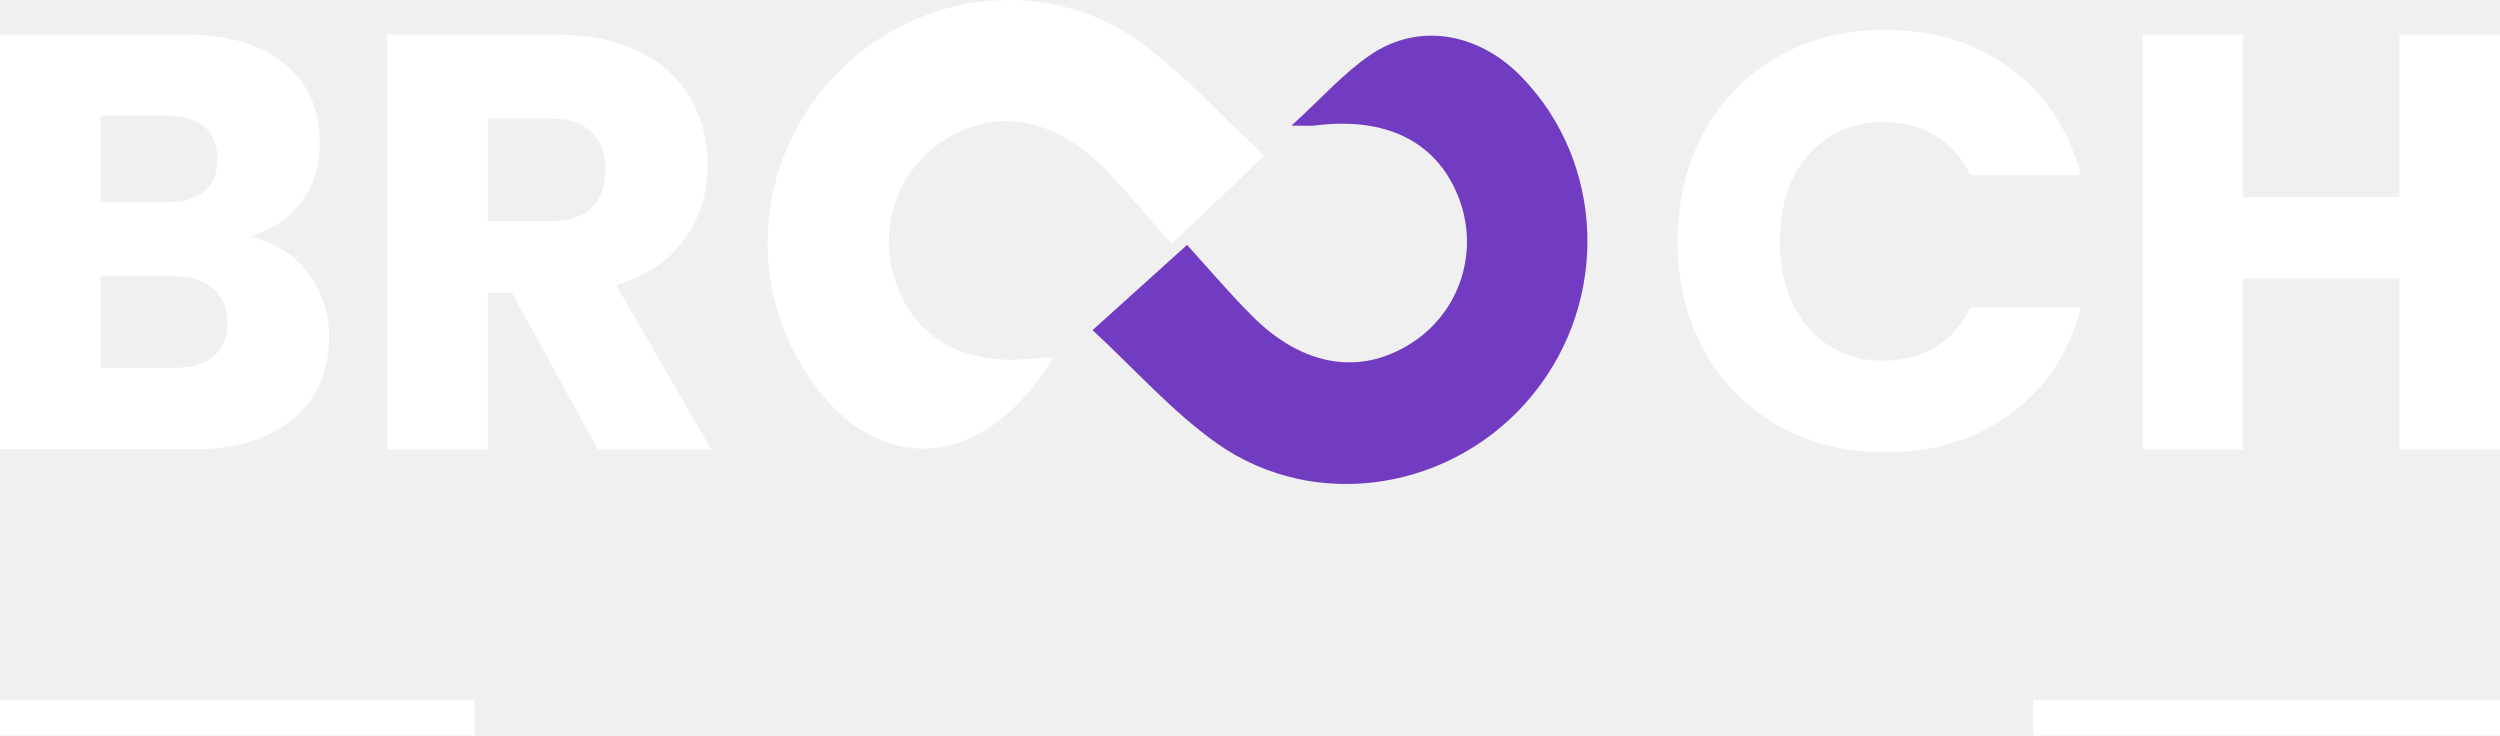
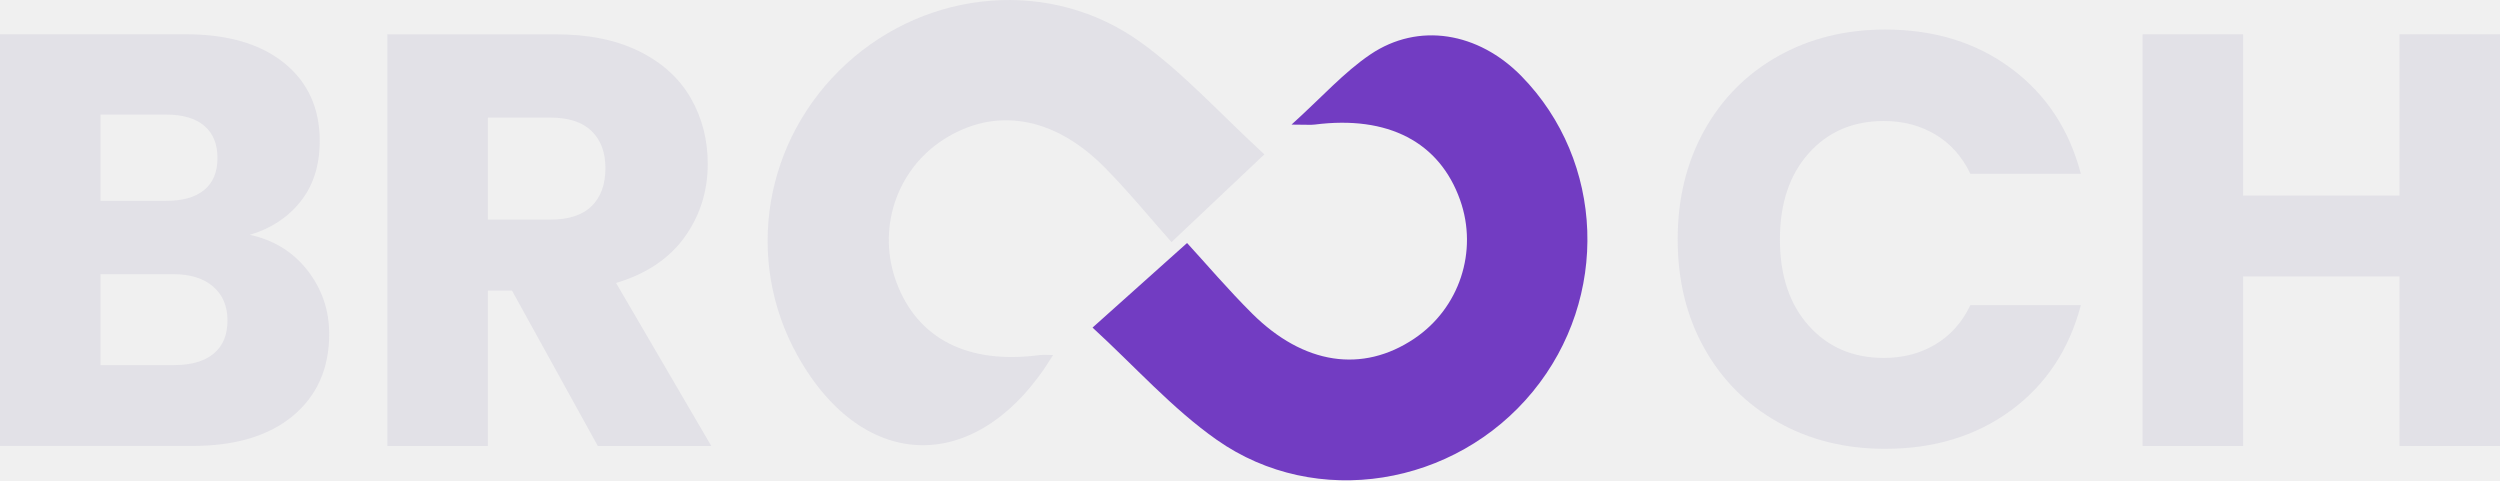
- <svg xmlns="http://www.w3.org/2000/svg" preserveAspectRatio="none" overflow="visible" style="display: block;" width="139.662" height="41.092" viewBox="0 0 139.662 41.092" fill="none">
+ <svg xmlns="http://www.w3.org/2000/svg" width="124.698" height="23.957" viewBox="0 0 124.698 23.957" fill="none">
  <g id="Group">
    <g id="Group_2">
-       <path id="Vector" d="M17.175 15.216C17.986 16.263 18.39 17.455 18.39 18.799C18.39 20.734 17.717 22.272 16.369 23.403C15.022 24.537 13.147 25.102 10.738 25.102H4.49846e-09V1.929H10.376C12.719 1.929 14.552 2.468 15.876 3.546C17.199 4.624 17.862 6.087 17.862 7.936C17.862 9.3 17.505 10.434 16.795 11.337C16.084 12.24 15.136 12.867 13.955 13.22C15.292 13.507 16.364 14.173 17.175 15.216ZM5.613 11.305H9.29C10.209 11.305 10.915 11.101 11.409 10.694C11.9 10.288 12.148 9.688 12.148 8.894C12.148 8.103 11.903 7.497 11.409 7.078C10.917 6.661 10.209 6.451 9.29 6.451H5.613V11.305ZM11.937 19.906C12.452 19.476 12.708 18.854 12.708 18.042C12.708 17.229 12.439 16.589 11.903 16.127C11.366 15.665 10.627 15.434 9.686 15.434H5.613V20.551H9.75C10.693 20.549 11.422 20.333 11.937 19.906Z" fill="#FFFFFF" />
-       <path id="Vector_2" d="M33.397 25.105L28.602 16.358H27.255V25.105H21.639V1.932H31.064C32.882 1.932 34.429 2.25 35.711 2.888C36.992 3.528 37.948 4.401 38.584 5.511C39.218 6.624 39.538 7.861 39.538 9.226C39.538 10.766 39.105 12.142 38.241 13.352C37.375 14.563 36.102 15.421 34.416 15.928L39.736 25.105H33.397ZM27.255 12.362H30.737C31.764 12.362 32.538 12.11 33.051 11.603C33.566 11.095 33.822 10.381 33.822 9.457C33.822 8.578 33.566 7.885 33.051 7.378C32.535 6.871 31.764 6.618 30.737 6.618H27.255V12.362Z" fill="#FFFFFF" />
-       <path id="Vector_3" d="M95.2 7.362C96.185 5.57 97.559 4.17 99.321 3.169C101.083 2.168 103.08 1.666 105.314 1.666C108.051 1.666 110.394 2.391 112.341 3.844C114.29 5.296 115.592 7.277 116.248 9.786H110.074C109.615 8.817 108.962 8.082 108.12 7.574C107.277 7.067 106.318 6.815 105.246 6.815C103.515 6.815 102.115 7.42 101.043 8.631C99.971 9.842 99.434 11.459 99.434 13.483C99.434 15.509 99.971 17.126 101.043 18.334C102.115 19.545 103.515 20.15 105.246 20.15C106.318 20.15 107.277 19.898 108.12 19.391C108.962 18.884 109.615 18.148 110.074 17.179H116.248C115.59 19.688 114.288 21.664 112.341 23.106C110.391 24.547 108.048 25.267 105.314 25.267C103.082 25.267 101.083 24.768 99.321 23.764C97.559 22.763 96.185 21.372 95.2 19.587C94.215 17.805 93.723 15.769 93.723 13.48C93.721 11.196 94.215 9.154 95.2 7.362Z" fill="#FFFFFF" />
-       <path id="Vector_4" d="M139.662 1.932V25.105H134.046V15.564H125.311V25.105H119.695V1.932H125.311V11.01H134.046V1.932H139.662Z" fill="#FFFFFF" />
+       <path id="Vector" d="M15.335 13.483C16.059 14.411 16.42 15.467 16.42 16.658C16.42 18.373 15.818 19.735 14.616 20.738C13.413 21.742 11.738 22.244 9.587 22.244H1.04027e-08V1.709H9.264C11.356 1.709 12.993 2.187 14.175 3.142C15.356 4.098 15.948 5.394 15.948 7.032C15.948 8.241 15.63 9.246 14.995 10.046C14.361 10.846 13.514 11.401 12.46 11.714C13.653 11.968 14.611 12.559 15.335 13.483ZM5.012 10.018H8.295C9.116 10.018 9.745 9.839 10.186 9.476C10.625 9.116 10.847 8.585 10.847 7.881C10.847 7.18 10.627 6.644 10.186 6.272C9.748 5.902 9.116 5.716 8.295 5.716H5.012V10.018ZM10.658 17.639C11.118 17.258 11.347 16.707 11.347 15.987C11.347 15.267 11.106 14.7 10.627 14.291C10.149 13.881 9.488 13.676 8.649 13.676H5.012V18.211H8.705C9.547 18.208 10.198 18.018 10.658 17.639Z" fill="#E2E1E7" />
+       <path id="Vector_2" d="M29.818 22.246L25.538 14.495H24.335V22.246H19.321V1.712H27.736C29.358 1.712 30.741 1.994 31.884 2.559C33.028 3.126 33.882 3.9 34.45 4.884C35.017 5.869 35.302 6.966 35.302 8.175C35.302 9.54 34.915 10.759 34.144 11.832C33.37 12.905 32.233 13.665 30.729 14.114L35.479 22.246H29.818ZM24.335 10.954H27.443C28.361 10.954 29.052 10.731 29.509 10.281C29.969 9.832 30.198 9.199 30.198 8.38C30.198 7.601 29.969 6.987 29.509 6.538C29.049 6.088 28.361 5.865 27.443 5.865H24.335V10.954Z" fill="#E2E1E7" />
+       <path id="Vector_3" d="M85 6.521C85.88 4.933 87.106 3.693 88.679 2.806C90.252 1.919 92.035 1.474 94.031 1.474C96.474 1.474 98.566 2.116 100.304 3.404C102.045 4.691 103.208 6.446 103.792 8.669H98.281C97.87 7.811 97.288 7.159 96.535 6.709C95.783 6.26 94.927 6.036 93.969 6.036C92.424 6.036 91.174 6.573 90.217 7.646C89.259 8.719 88.781 10.152 88.781 11.945C88.781 13.74 89.259 15.173 90.217 16.244C91.174 17.317 92.424 17.853 93.969 17.853C94.927 17.853 95.783 17.629 96.535 17.18C97.288 16.731 97.87 16.079 98.281 15.22H103.792C103.205 17.444 102.042 19.194 100.304 20.472C98.564 21.749 96.472 22.387 94.031 22.387C92.038 22.387 90.252 21.945 88.679 21.055C87.106 20.168 85.88 18.935 85 17.354C84.12 15.775 83.682 13.971 83.682 11.942C83.679 9.921 84.12 8.112 85 6.521Z" fill="#E2E1E7" />
+       <path id="Vector_4" d="M124.698 1.709V22.244H119.684V13.789H111.884V22.244H106.87V1.709H111.884V9.754H119.684V1.709H124.698Z" fill="#E2E1E7" />
    </g>
-     <path id="Vector_5" d="M72.15 7.017C72.988 7.017 73.223 7.043 73.45 7.014C77.539 6.488 80.421 7.994 81.57 11.265C82.584 14.152 81.53 17.357 79.002 19.067C76.118 21.018 72.826 20.535 69.95 17.651C68.605 16.303 67.372 14.842 66.315 13.682C64.379 15.426 62.844 16.812 61.035 18.443C63.407 20.634 65.48 22.997 67.977 24.763C73.532 28.695 81.295 27.37 85.63 22.046C89.93 16.765 89.656 9.085 84.993 4.287C82.592 1.818 79.248 1.233 76.554 3.068C75.074 4.072 73.851 5.466 72.15 7.017Z" fill="#723CC2" />
-     <path id="Vector_6" d="M70.634 8.69C68.193 6.43 66.159 4.152 63.75 2.396C58.742 -1.257 51.858 -0.633 47.283 3.589C42.676 7.84 41.554 14.585 44.546 20.004C48.268 26.738 54.756 26.762 58.829 19.986C58.544 19.986 58.295 19.959 58.055 19.991C54.074 20.517 51.261 19.078 50.083 15.902C48.981 12.933 50.054 9.598 52.666 7.882C55.551 5.989 58.869 6.52 61.721 9.433C63.056 10.795 64.26 12.285 65.446 13.629C67.34 11.828 68.798 10.44 70.634 8.69Z" fill="#FFFFFF" />
-     <path id="Vector_7" d="M113.582 40.092H139.662" stroke-width="2" stroke-miterlimit="10" stroke="#FFFFFF" />
-     <path id="Vector_8" d="M4.49846e-09 40.092H26.521" stroke-width="2" stroke-miterlimit="10" stroke="#FFFFFF" />
+     <path id="Vector_5" d="M64.42 6.215C65.168 6.215 65.377 6.239 65.58 6.213C69.231 5.747 71.804 7.081 72.83 9.98C73.736 12.538 72.795 15.378 70.538 16.893C67.962 18.622 65.024 18.194 62.455 15.639C61.255 14.444 60.153 13.149 59.21 12.121C57.481 13.667 56.111 14.895 54.495 16.34C56.613 18.281 58.465 20.375 60.693 21.94C65.653 25.425 72.585 24.251 76.455 19.533C80.295 14.853 80.049 8.048 75.887 3.796C73.743 1.608 70.757 1.091 68.351 2.716C67.031 3.608 65.939 4.844 64.42 6.215Z" fill="#723CC2" />
+     <path id="Vector_6" d="M63.066 7.7C60.887 5.698 59.071 3.679 56.92 2.124C52.448 -1.114 46.302 -0.561 42.217 3.18C38.104 6.947 37.101 12.924 39.774 17.726C43.097 23.693 48.889 23.714 52.526 17.709C52.271 17.709 52.05 17.686 51.835 17.714C48.281 18.18 45.769 16.905 44.717 14.091C43.733 11.46 44.691 8.505 47.024 6.985C49.599 5.307 52.561 5.778 55.108 8.359C56.3 9.566 57.375 10.886 58.434 12.076C60.125 10.481 61.427 9.251 63.066 7.7Z" fill="#E2E1E7" />
  </g>
</svg>
